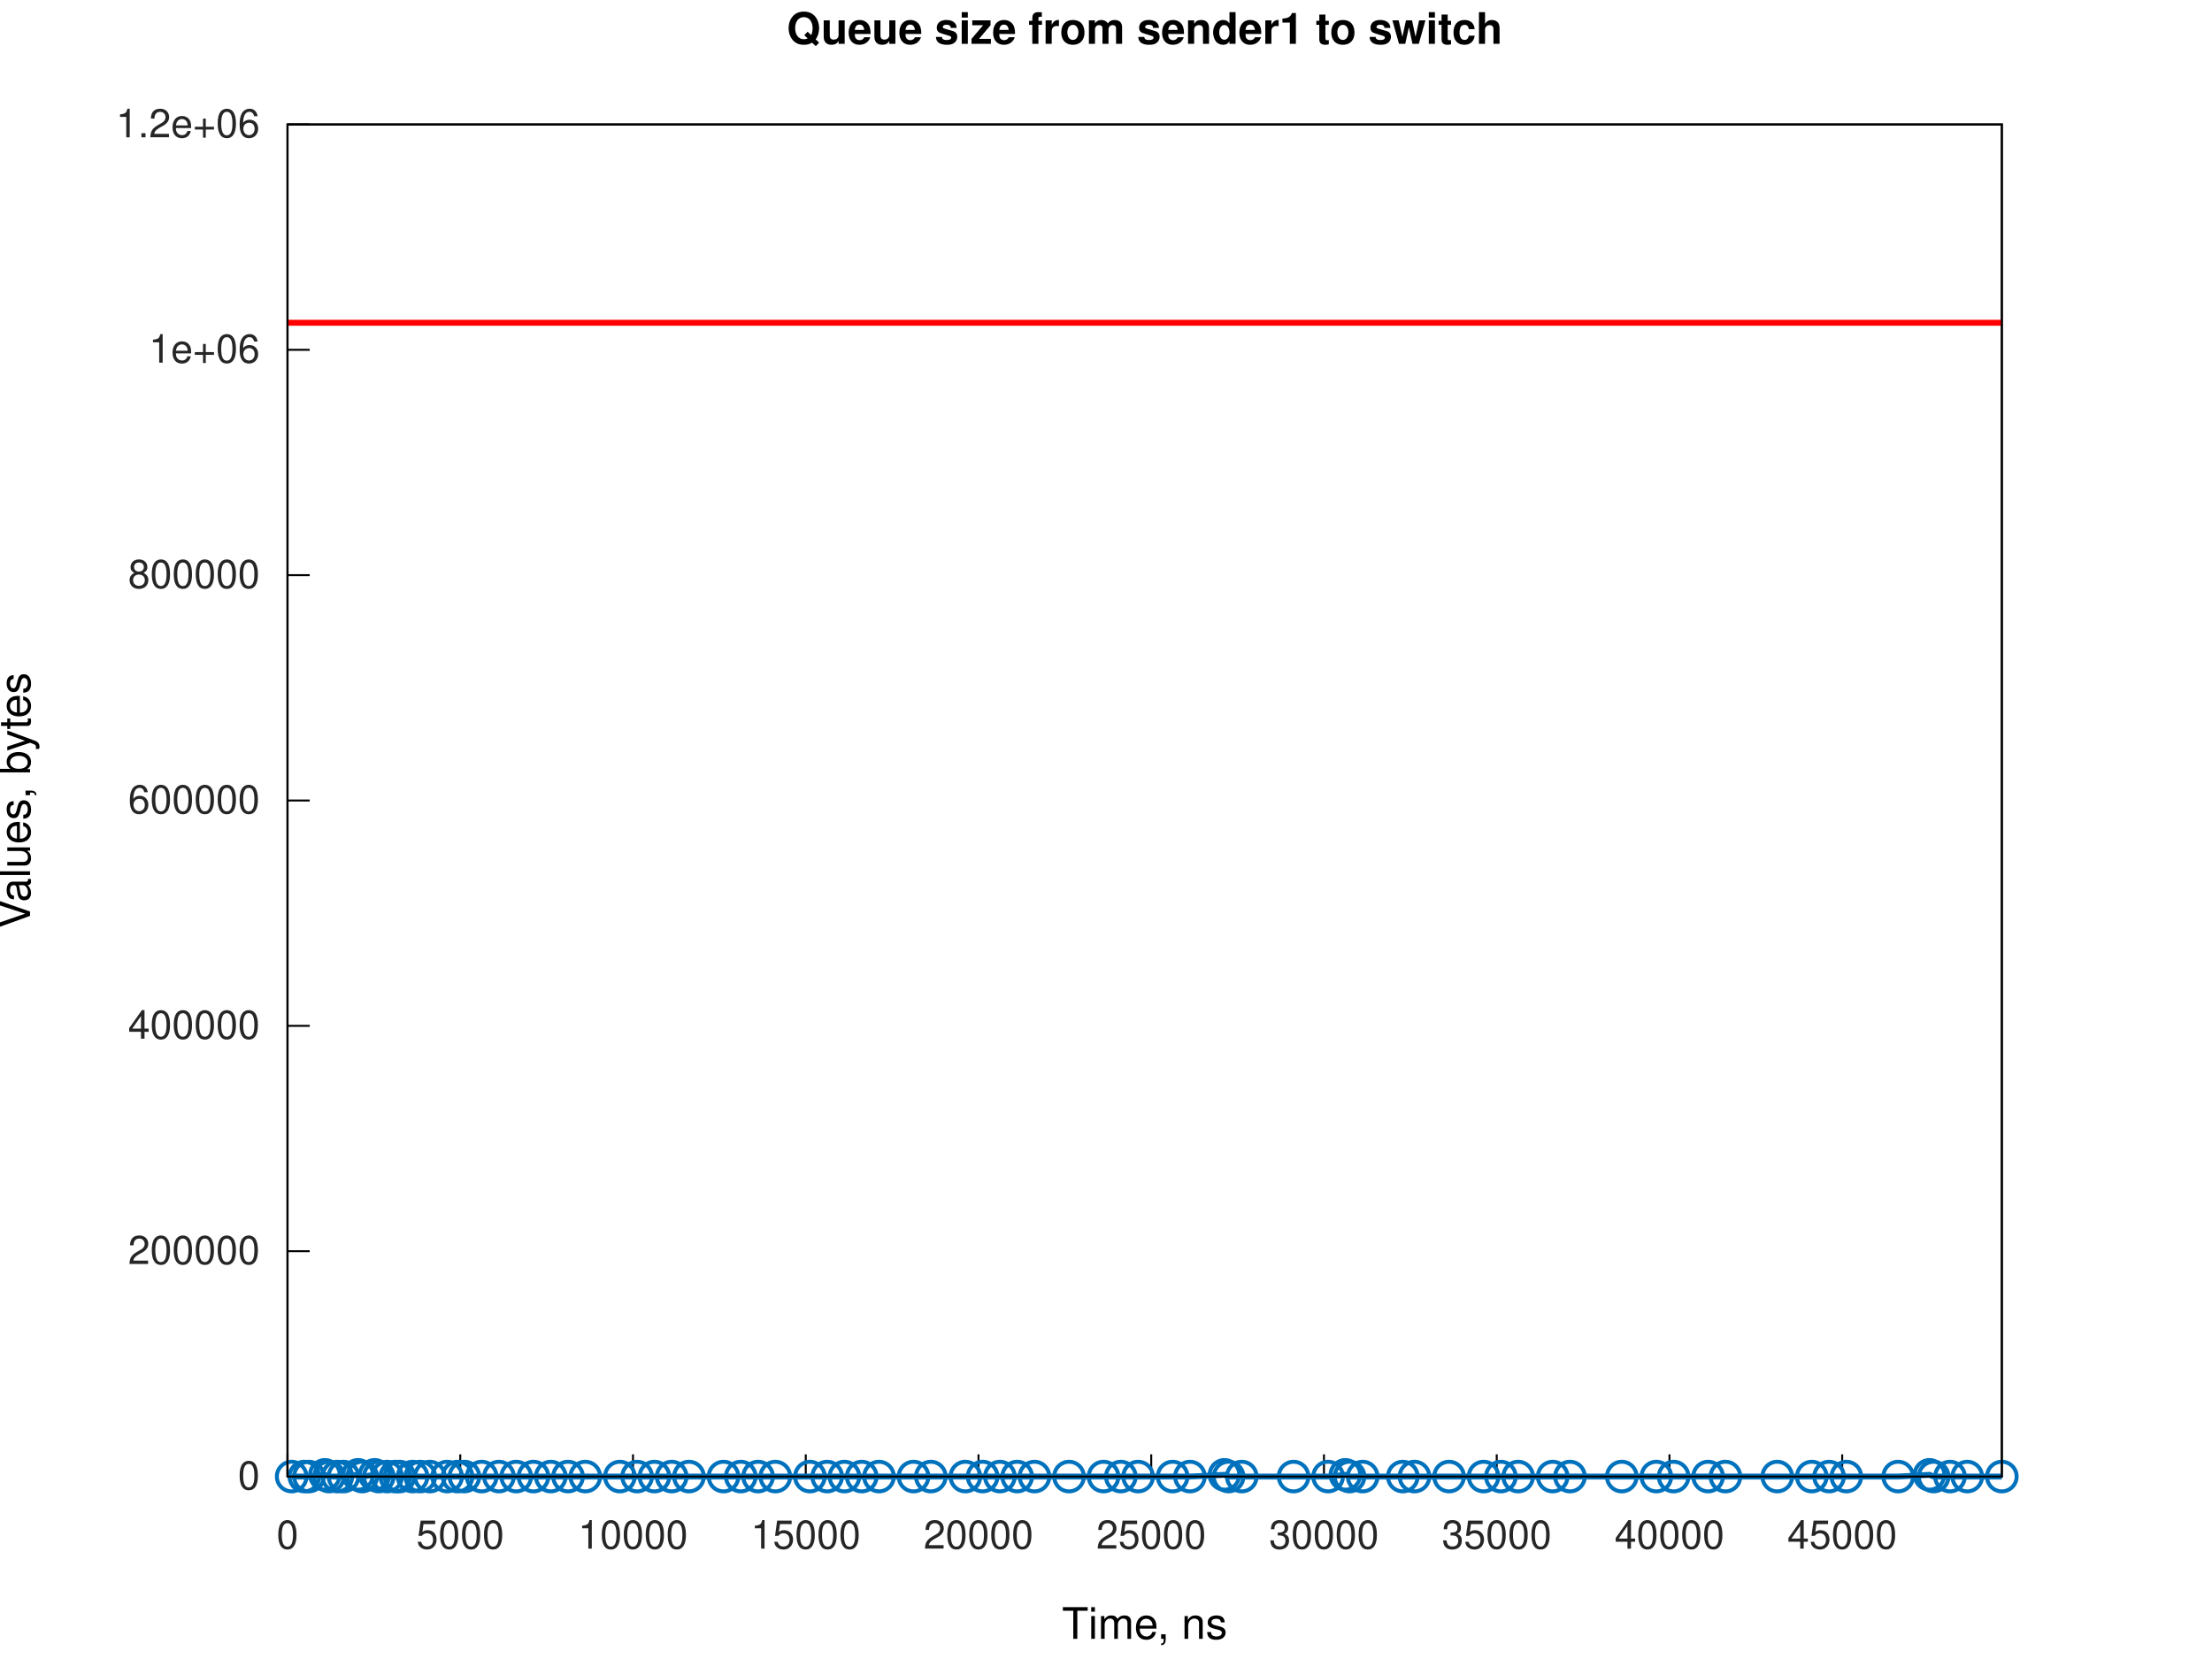
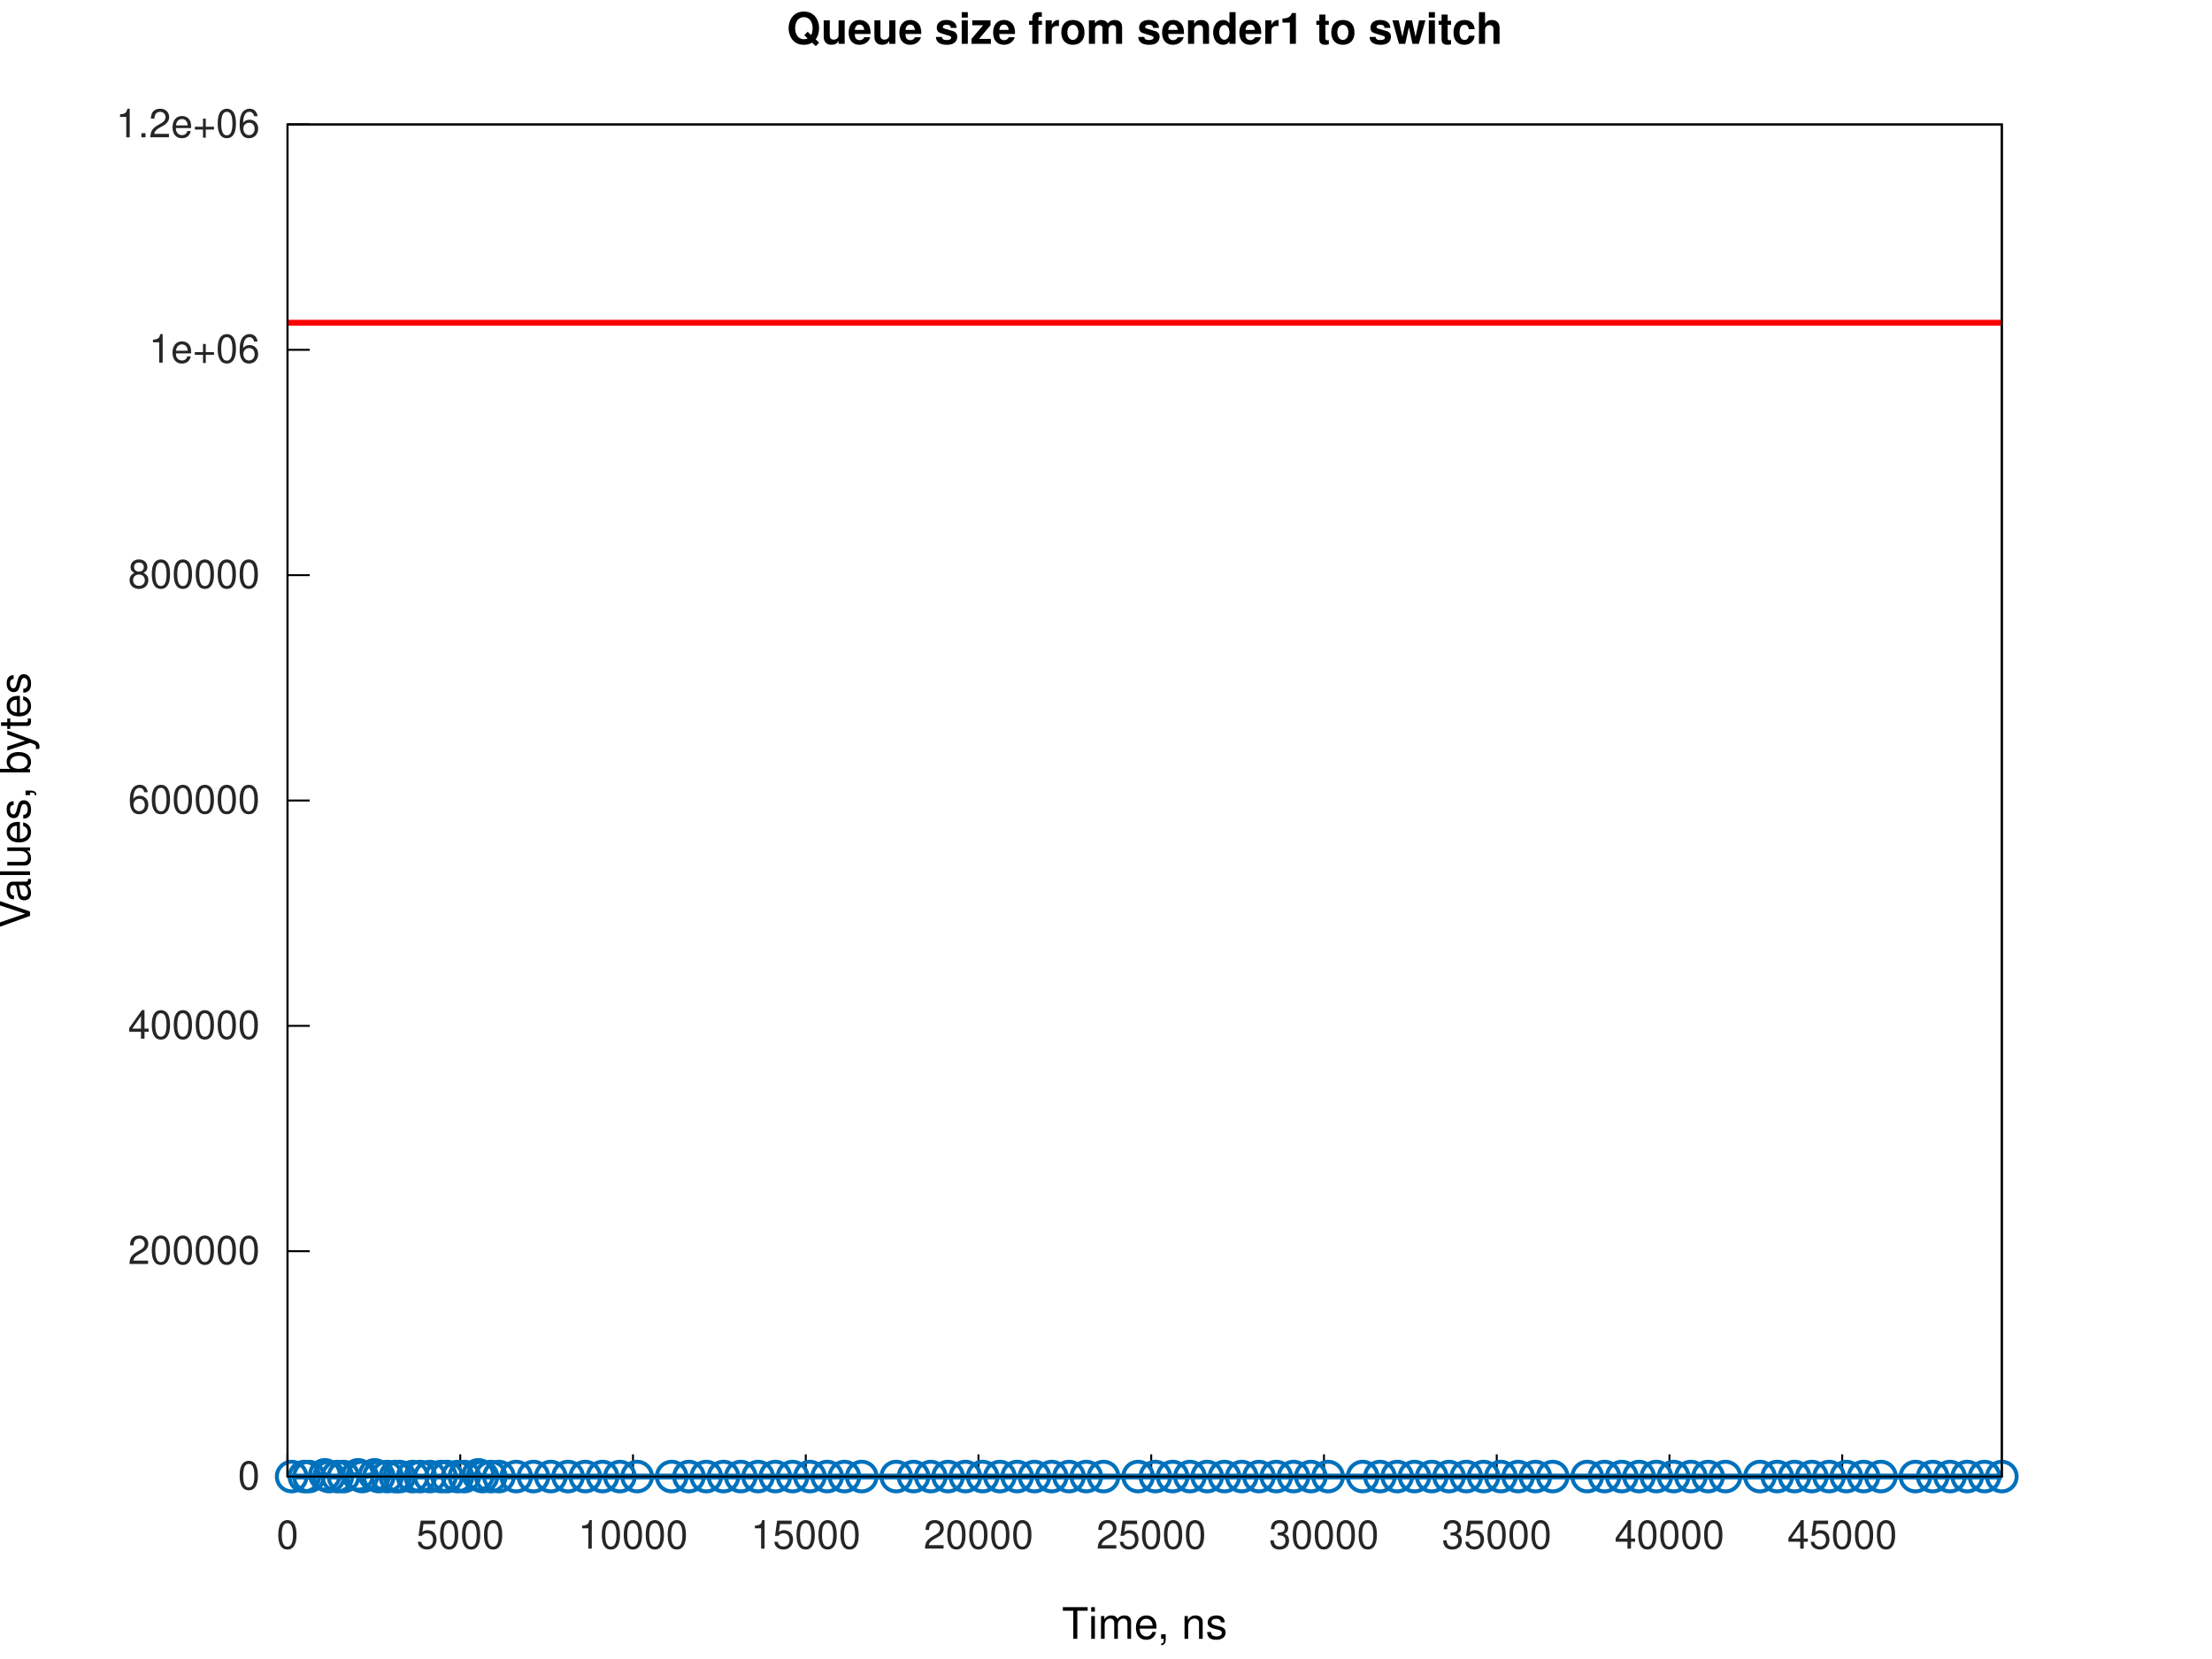
<svg xmlns="http://www.w3.org/2000/svg" xmlns:xlink="http://www.w3.org/1999/xlink" width="560" height="420" viewBox="0 0 560 420">
  <g id="gnuplot_canvas">
    <rect x="0" y="0" width="560" height="420" fill="none" />
    <defs>
      <circle id="gpDot" r="0.5" stroke-width="0.5" stroke="currentColor" />
      <path id="gpPt0" stroke-width="0.267" stroke="currentColor" d="M-1,0 h2 M0,-1 v2" />
      <path id="gpPt1" stroke-width="0.267" stroke="currentColor" d="M-1,-1 L1,1 M1,-1 L-1,1" />
      <path id="gpPt2" stroke-width="0.267" stroke="currentColor" d="M-1,0 L1,0 M0,-1 L0,1 M-1,-1 L1,1 M-1,1 L1,-1" />
      <rect id="gpPt3" stroke-width="0.267" stroke="currentColor" x="-1" y="-1" width="2" height="2" />
      <rect id="gpPt4" stroke-width="0.267" stroke="currentColor" fill="currentColor" x="-1" y="-1" width="2" height="2" />
      <circle id="gpPt5" stroke-width="0.267" stroke="currentColor" cx="0" cy="0" r="1" />
      <use xlink:href="#gpPt5" id="gpPt6" fill="currentColor" stroke="none" />
      <path id="gpPt7" stroke-width="0.267" stroke="currentColor" d="M0,-1.33 L-1.33,0.67 L1.33,0.67 z" />
      <use xlink:href="#gpPt7" id="gpPt8" fill="currentColor" stroke="none" />
      <use xlink:href="#gpPt7" id="gpPt9" stroke="currentColor" transform="rotate(180)" />
      <use xlink:href="#gpPt9" id="gpPt10" fill="currentColor" stroke="none" />
      <use xlink:href="#gpPt3" id="gpPt11" stroke="currentColor" transform="rotate(45)" />
      <use xlink:href="#gpPt11" id="gpPt12" fill="currentColor" stroke="none" />
      <path id="gpPt13" stroke-width="0.267" stroke="currentColor" d="M0,1.330 L1.265,0.411 L0.782,-1.067 L-0.782,-1.076 L-1.265,0.411 z" />
      <use xlink:href="#gpPt13" id="gpPt14" fill="currentColor" stroke="none" />
      <filter id="textbox" filterUnits="objectBoundingBox" x="0" y="0" height="1" width="1">
        <feFlood flood-color="white" flood-opacity="1" result="bgnd" />
        <feComposite in="SourceGraphic" in2="bgnd" operator="atop" />
      </filter>
      <filter id="greybox" filterUnits="objectBoundingBox" x="0" y="0" height="1" width="1">
        <feFlood flood-color="lightgrey" flood-opacity="1" result="grey" />
        <feComposite in="SourceGraphic" in2="grey" operator="atop" />
      </filter>
    </defs>
    <g fill="none" color="white" stroke="currentColor" stroke-width="1.00" stroke-linecap="butt" stroke-linejoin="miter">
</g>
    <g fill="none" color="white" stroke="currentColor" stroke-width="0.50" stroke-linecap="butt" stroke-linejoin="miter">
</g>
    <g fill="none" color="black" stroke="currentColor" stroke-width="0.50" stroke-linecap="butt" stroke-linejoin="miter">
      <path stroke="rgb(  0,   0,   0)" d="M72.79,373.81 L78.41,373.81  " />
      <g transform="translate(65.79,377.06)" stroke="none" fill="rgb(38,38,38)" font-family="Helvetica" font-size="10.00" text-anchor="end">
        <text>
          <tspan font-family="Helvetica">0</tspan>
        </text>
      </g>
    </g>
    <g fill="none" color="black" stroke="currentColor" stroke-width="0.50" stroke-linecap="butt" stroke-linejoin="miter">
      <path stroke="rgb(  0,   0,   0)" d="M72.79,316.76 L78.41,316.76  " />
      <g transform="translate(65.79,320.01)" stroke="none" fill="rgb(38,38,38)" font-family="Helvetica" font-size="10.00" text-anchor="end">
        <text>
          <tspan font-family="Helvetica">200000</tspan>
        </text>
      </g>
    </g>
    <g fill="none" color="black" stroke="currentColor" stroke-width="0.50" stroke-linecap="butt" stroke-linejoin="miter">
      <path stroke="rgb(  0,   0,   0)" d="M72.79,259.71 L78.41,259.71  " />
      <g transform="translate(65.79,262.96)" stroke="none" fill="rgb(38,38,38)" font-family="Helvetica" font-size="10.00" text-anchor="end">
        <text>
          <tspan font-family="Helvetica">400000</tspan>
        </text>
      </g>
    </g>
    <g fill="none" color="black" stroke="currentColor" stroke-width="0.50" stroke-linecap="butt" stroke-linejoin="miter">
      <path stroke="rgb(  0,   0,   0)" d="M72.79,202.66 L78.41,202.66  " />
      <g transform="translate(65.79,205.91)" stroke="none" fill="rgb(38,38,38)" font-family="Helvetica" font-size="10.00" text-anchor="end">
        <text>
          <tspan font-family="Helvetica">600000</tspan>
        </text>
      </g>
    </g>
    <g fill="none" color="black" stroke="currentColor" stroke-width="0.50" stroke-linecap="butt" stroke-linejoin="miter">
      <path stroke="rgb(  0,   0,   0)" d="M72.79,145.61 L78.41,145.61  " />
      <g transform="translate(65.79,148.86)" stroke="none" fill="rgb(38,38,38)" font-family="Helvetica" font-size="10.00" text-anchor="end">
        <text>
          <tspan font-family="Helvetica">800000</tspan>
        </text>
      </g>
    </g>
    <g fill="none" color="black" stroke="currentColor" stroke-width="0.50" stroke-linecap="butt" stroke-linejoin="miter">
      <path stroke="rgb(  0,   0,   0)" d="M72.79,88.56 L78.41,88.56  " />
      <g transform="translate(65.79,91.81)" stroke="none" fill="rgb(38,38,38)" font-family="Helvetica" font-size="10.00" text-anchor="end">
        <text>
          <tspan font-family="Helvetica">1e+06</tspan>
        </text>
      </g>
    </g>
    <g fill="none" color="black" stroke="currentColor" stroke-width="0.50" stroke-linecap="butt" stroke-linejoin="miter">
      <path stroke="rgb(  0,   0,   0)" d="M72.79,31.51 L78.41,31.51  " />
      <g transform="translate(65.79,34.76)" stroke="none" fill="rgb(38,38,38)" font-family="Helvetica" font-size="10.00" text-anchor="end">
        <text>
          <tspan font-family="Helvetica">1.2e+06</tspan>
        </text>
      </g>
    </g>
    <g fill="none" color="black" stroke="currentColor" stroke-width="0.50" stroke-linecap="butt" stroke-linejoin="miter">
      <path stroke="rgb(  0,   0,   0)" d="M72.79,373.81 L72.79,368.19  " />
      <g transform="translate(72.79,392.06)" stroke="none" fill="rgb(38,38,38)" font-family="Helvetica" font-size="10.00" text-anchor="middle">
        <text>
          <tspan font-family="Helvetica">0</tspan>
        </text>
      </g>
    </g>
    <g fill="none" color="black" stroke="currentColor" stroke-width="0.50" stroke-linecap="butt" stroke-linejoin="miter">
      <path stroke="rgb(  0,   0,   0)" d="M116.52,373.81 L116.52,368.19  " />
      <g transform="translate(116.52,392.06)" stroke="none" fill="rgb(38,38,38)" font-family="Helvetica" font-size="10.00" text-anchor="middle">
        <text>
          <tspan font-family="Helvetica">5000</tspan>
        </text>
      </g>
    </g>
    <g fill="none" color="black" stroke="currentColor" stroke-width="0.50" stroke-linecap="butt" stroke-linejoin="miter">
      <path stroke="rgb(  0,   0,   0)" d="M160.25,373.81 L160.25,368.19  " />
      <g transform="translate(160.25,392.06)" stroke="none" fill="rgb(38,38,38)" font-family="Helvetica" font-size="10.00" text-anchor="middle">
        <text>
          <tspan font-family="Helvetica">10000</tspan>
        </text>
      </g>
    </g>
    <g fill="none" color="black" stroke="currentColor" stroke-width="0.50" stroke-linecap="butt" stroke-linejoin="miter">
      <path stroke="rgb(  0,   0,   0)" d="M203.99,373.81 L203.99,368.19  " />
      <g transform="translate(203.99,392.06)" stroke="none" fill="rgb(38,38,38)" font-family="Helvetica" font-size="10.00" text-anchor="middle">
        <text>
          <tspan font-family="Helvetica">15000</tspan>
        </text>
      </g>
    </g>
    <g fill="none" color="black" stroke="currentColor" stroke-width="0.50" stroke-linecap="butt" stroke-linejoin="miter">
      <path stroke="rgb(  0,   0,   0)" d="M247.72,373.81 L247.72,368.19  " />
      <g transform="translate(247.72,392.06)" stroke="none" fill="rgb(38,38,38)" font-family="Helvetica" font-size="10.00" text-anchor="middle">
        <text>
          <tspan font-family="Helvetica">20000</tspan>
        </text>
      </g>
    </g>
    <g fill="none" color="black" stroke="currentColor" stroke-width="0.50" stroke-linecap="butt" stroke-linejoin="miter">
      <path stroke="rgb(  0,   0,   0)" d="M291.45,373.81 L291.45,368.19  " />
      <g transform="translate(291.45,392.06)" stroke="none" fill="rgb(38,38,38)" font-family="Helvetica" font-size="10.00" text-anchor="middle">
        <text>
          <tspan font-family="Helvetica">25000</tspan>
        </text>
      </g>
    </g>
    <g fill="none" color="black" stroke="currentColor" stroke-width="0.50" stroke-linecap="butt" stroke-linejoin="miter">
      <path stroke="rgb(  0,   0,   0)" d="M335.18,373.81 L335.18,368.19  " />
      <g transform="translate(335.18,392.06)" stroke="none" fill="rgb(38,38,38)" font-family="Helvetica" font-size="10.00" text-anchor="middle">
        <text>
          <tspan font-family="Helvetica">30000</tspan>
        </text>
      </g>
    </g>
    <g fill="none" color="black" stroke="currentColor" stroke-width="0.50" stroke-linecap="butt" stroke-linejoin="miter">
      <path stroke="rgb(  0,   0,   0)" d="M378.92,373.81 L378.92,368.19  " />
      <g transform="translate(378.92,392.06)" stroke="none" fill="rgb(38,38,38)" font-family="Helvetica" font-size="10.00" text-anchor="middle">
        <text>
          <tspan font-family="Helvetica">35000</tspan>
        </text>
      </g>
    </g>
    <g fill="none" color="black" stroke="currentColor" stroke-width="0.50" stroke-linecap="butt" stroke-linejoin="miter">
      <path stroke="rgb(  0,   0,   0)" d="M422.65,373.81 L422.65,368.19  " />
      <g transform="translate(422.65,392.06)" stroke="none" fill="rgb(38,38,38)" font-family="Helvetica" font-size="10.00" text-anchor="middle">
        <text>
          <tspan font-family="Helvetica">40000</tspan>
        </text>
      </g>
    </g>
    <g fill="none" color="black" stroke="currentColor" stroke-width="0.50" stroke-linecap="butt" stroke-linejoin="miter">
      <path stroke="rgb(  0,   0,   0)" d="M466.38,373.81 L466.38,368.19  " />
      <g transform="translate(466.38,392.06)" stroke="none" fill="rgb(38,38,38)" font-family="Helvetica" font-size="10.00" text-anchor="middle">
        <text>
          <tspan font-family="Helvetica">45000</tspan>
        </text>
      </g>
    </g>
    <g fill="none" color="black" stroke="currentColor" stroke-width="0.50" stroke-linecap="butt" stroke-linejoin="miter">
</g>
    <g fill="none" color="black" stroke="currentColor" stroke-width="0.50" stroke-linecap="butt" stroke-linejoin="miter">
      <path stroke="rgb(  0,   0,   0)" d="M72.79,31.51 L72.79,373.81 L506.79,373.81 L506.79,31.51 L72.79,31.51 Z  " />
    </g>
    <g fill="none" color="black" stroke="currentColor" stroke-width="0.50" stroke-linecap="butt" stroke-linejoin="miter">
</g>
    <g id="gnuplot_plot_1a">
      <g fill="none" color="white" stroke="rgb(  0,   0,   0)" stroke-width="1.50" stroke-linecap="butt" stroke-linejoin="miter">
</g>
      <g fill="none" color="black" stroke="currentColor" stroke-width="1.50" stroke-linecap="butt" stroke-linejoin="miter">
-         <path stroke="rgb(  0, 113, 188)" d="M73.84,373.81 L77.05,373.81 L78.21,373.81 L82.25,373.38 L83.30,373.81 L85.42,373.81 L86.96,373.81 L90.65,373.38   L91.70,373.81 L94.85,373.38 L95.90,373.81 L98.01,373.81 L100.08,373.81 L101.15,373.81 L104.45,373.81 L106.40,373.81   L108.83,373.81 L113.20,373.81 L115.84,373.81 L117.57,373.81 L121.95,373.81 L126.32,373.81 L130.69,373.81 L135.06,373.81   L139.44,373.81 L143.81,373.81 L148.18,373.81 L156.93,373.81 L161.30,373.81 L165.68,373.81 L170.05,373.81 L174.42,373.81   L183.17,373.81 L187.54,373.81 L191.92,373.81 L196.29,373.81 L205.04,373.81 L209.41,373.81 L213.78,373.81 L218.16,373.81   L222.53,373.81 L231.28,373.81 L235.65,373.81 L244.40,373.81 L248.77,373.81 L253.14,373.81 L257.52,373.81 L261.89,373.81   L270.64,373.81 L279.38,373.81 L283.75,373.81 L288.13,373.81 L296.87,373.81 L301.25,373.81 L309.99,373.38 L311.04,373.81   L314.37,373.81 L327.49,373.81 L336.23,373.81 L340.61,373.38 L341.66,373.81 L344.98,373.81 L355.14,373.81 L358.10,373.81   L366.85,373.81 L375.59,373.81 L379.97,373.81 L384.34,373.81 L393.09,373.81 L397.46,373.81 L410.58,373.81 L419.33,373.81   L423.70,373.81 L432.44,373.81 L436.82,373.81 L449.94,373.81 L458.68,373.81 L463.06,373.81 L467.43,373.81 L480.55,373.81   L488.48,373.38 L489.53,373.81 L493.67,373.81 L498.04,373.81 L506.79,373.81  " />
+         <path stroke="rgb(  0, 113, 188)" d="M73.84,373.81 L77.05,373.81 L78.21,373.81 L82.25,373.38 L83.30,373.81 L85.42,373.81 L86.96,373.81 L90.65,373.38   L91.70,373.81 L94.85,373.38 L95.90,373.81 L98.01,373.81 L100.08,373.81 L101.15,373.81 L104.45,373.81 L106.40,373.81   L108.83,373.81 L111.64,373.81 L113.20,373.81 L115.84,373.81 L117.57,373.81 L121.09,373.38 L122.14,373.81 L124.25,373.81   L126.32,373.81 L130.69,373.81 L135.06,373.81 L139.44,373.81 L143.81,373.81 L148.18,373.81 L152.56,373.81 L156.93,373.81   L161.30,373.81 L170.05,373.81 L174.42,373.81 L178.80,373.81 L183.17,373.81 L187.54,373.81 L191.92,373.81 L196.29,373.81   L200.66,373.81 L205.04,373.81 L209.41,373.81 L213.78,373.81 L218.16,373.81 L226.90,373.81 L231.28,373.81 L235.65,373.81   L240.02,373.81 L244.40,373.81 L248.77,373.81 L253.14,373.81 L257.52,373.81 L261.89,373.81 L266.26,373.81 L270.64,373.81   L275.01,373.81 L279.38,373.81 L288.13,373.81 L292.50,373.81 L296.87,373.81 L301.25,373.81 L305.62,373.81 L309.99,373.81   L314.37,373.81 L318.74,373.81 L323.11,373.81 L327.49,373.81 L331.86,373.81 L336.23,373.81 L344.98,373.81 L349.35,373.81   L353.73,373.81 L358.10,373.81 L362.47,373.81 L366.85,373.81 L371.22,373.81 L375.59,373.81 L379.97,373.81 L384.34,373.81   L388.71,373.81 L393.09,373.81 L401.83,373.81 L406.21,373.81 L410.58,373.81 L414.95,373.81 L419.33,373.81 L423.70,373.81   L428.07,373.81 L432.44,373.81 L436.82,373.81 L445.56,373.81 L449.94,373.81 L454.31,373.81 L458.68,373.81 L463.06,373.81   L467.43,373.81 L471.80,373.81 L476.18,373.81 L484.92,373.81 L489.30,373.81 L493.67,373.81 L498.04,373.81 L502.42,373.81   L506.79,373.81  " />
        <use xlink:href="#gpPt5" transform="translate(73.84,373.81) scale(3.75)" color="rgb(  0, 113, 188)" />
        <use xlink:href="#gpPt5" transform="translate(77.05,373.81) scale(3.75)" color="rgb(  0, 113, 188)" />
        <use xlink:href="#gpPt5" transform="translate(78.21,373.81) scale(3.75)" color="rgb(  0, 113, 188)" />
        <use xlink:href="#gpPt5" transform="translate(82.25,373.38) scale(3.75)" color="rgb(  0, 113, 188)" />
        <use xlink:href="#gpPt5" transform="translate(83.30,373.81) scale(3.75)" color="rgb(  0, 113, 188)" />
        <use xlink:href="#gpPt5" transform="translate(85.42,373.81) scale(3.75)" color="rgb(  0, 113, 188)" />
        <use xlink:href="#gpPt5" transform="translate(86.96,373.81) scale(3.75)" color="rgb(  0, 113, 188)" />
        <use xlink:href="#gpPt5" transform="translate(90.65,373.38) scale(3.75)" color="rgb(  0, 113, 188)" />
        <use xlink:href="#gpPt5" transform="translate(91.70,373.81) scale(3.75)" color="rgb(  0, 113, 188)" />
        <use xlink:href="#gpPt5" transform="translate(94.85,373.38) scale(3.75)" color="rgb(  0, 113, 188)" />
        <use xlink:href="#gpPt5" transform="translate(95.90,373.81) scale(3.75)" color="rgb(  0, 113, 188)" />
        <use xlink:href="#gpPt5" transform="translate(98.01,373.81) scale(3.75)" color="rgb(  0, 113, 188)" />
        <use xlink:href="#gpPt5" transform="translate(100.08,373.81) scale(3.75)" color="rgb(  0, 113, 188)" />
        <use xlink:href="#gpPt5" transform="translate(101.15,373.81) scale(3.75)" color="rgb(  0, 113, 188)" />
        <use xlink:href="#gpPt5" transform="translate(104.45,373.81) scale(3.75)" color="rgb(  0, 113, 188)" />
        <use xlink:href="#gpPt5" transform="translate(106.40,373.81) scale(3.75)" color="rgb(  0, 113, 188)" />
        <use xlink:href="#gpPt5" transform="translate(108.83,373.81) scale(3.75)" color="rgb(  0, 113, 188)" />
+         <use xlink:href="#gpPt5" transform="translate(111.64,373.81) scale(3.75)" color="rgb(  0, 113, 188)" />
        <use xlink:href="#gpPt5" transform="translate(113.20,373.81) scale(3.75)" color="rgb(  0, 113, 188)" />
        <use xlink:href="#gpPt5" transform="translate(115.84,373.81) scale(3.75)" color="rgb(  0, 113, 188)" />
        <use xlink:href="#gpPt5" transform="translate(117.57,373.81) scale(3.75)" color="rgb(  0, 113, 188)" />
-         <use xlink:href="#gpPt5" transform="translate(121.95,373.81) scale(3.75)" color="rgb(  0, 113, 188)" />
+         <use xlink:href="#gpPt5" transform="translate(121.09,373.38) scale(3.75)" color="rgb(  0, 113, 188)" />
+         <use xlink:href="#gpPt5" transform="translate(122.14,373.81) scale(3.75)" color="rgb(  0, 113, 188)" />
+         <use xlink:href="#gpPt5" transform="translate(124.25,373.81) scale(3.75)" color="rgb(  0, 113, 188)" />
        <use xlink:href="#gpPt5" transform="translate(126.32,373.81) scale(3.75)" color="rgb(  0, 113, 188)" />
        <use xlink:href="#gpPt5" transform="translate(130.69,373.81) scale(3.75)" color="rgb(  0, 113, 188)" />
        <use xlink:href="#gpPt5" transform="translate(135.06,373.81) scale(3.75)" color="rgb(  0, 113, 188)" />
        <use xlink:href="#gpPt5" transform="translate(139.44,373.81) scale(3.75)" color="rgb(  0, 113, 188)" />
        <use xlink:href="#gpPt5" transform="translate(143.81,373.81) scale(3.75)" color="rgb(  0, 113, 188)" />
        <use xlink:href="#gpPt5" transform="translate(148.18,373.81) scale(3.75)" color="rgb(  0, 113, 188)" />
+         <use xlink:href="#gpPt5" transform="translate(152.56,373.81) scale(3.75)" color="rgb(  0, 113, 188)" />
        <use xlink:href="#gpPt5" transform="translate(156.93,373.81) scale(3.75)" color="rgb(  0, 113, 188)" />
        <use xlink:href="#gpPt5" transform="translate(161.30,373.81) scale(3.75)" color="rgb(  0, 113, 188)" />
-         <use xlink:href="#gpPt5" transform="translate(165.68,373.81) scale(3.75)" color="rgb(  0, 113, 188)" />
        <use xlink:href="#gpPt5" transform="translate(170.05,373.81) scale(3.75)" color="rgb(  0, 113, 188)" />
        <use xlink:href="#gpPt5" transform="translate(174.42,373.81) scale(3.75)" color="rgb(  0, 113, 188)" />
+         <use xlink:href="#gpPt5" transform="translate(178.80,373.81) scale(3.75)" color="rgb(  0, 113, 188)" />
        <use xlink:href="#gpPt5" transform="translate(183.17,373.81) scale(3.75)" color="rgb(  0, 113, 188)" />
        <use xlink:href="#gpPt5" transform="translate(187.54,373.81) scale(3.75)" color="rgb(  0, 113, 188)" />
        <use xlink:href="#gpPt5" transform="translate(191.92,373.81) scale(3.75)" color="rgb(  0, 113, 188)" />
        <use xlink:href="#gpPt5" transform="translate(196.29,373.81) scale(3.75)" color="rgb(  0, 113, 188)" />
+         <use xlink:href="#gpPt5" transform="translate(200.66,373.81) scale(3.75)" color="rgb(  0, 113, 188)" />
        <use xlink:href="#gpPt5" transform="translate(205.04,373.81) scale(3.75)" color="rgb(  0, 113, 188)" />
        <use xlink:href="#gpPt5" transform="translate(209.41,373.81) scale(3.75)" color="rgb(  0, 113, 188)" />
        <use xlink:href="#gpPt5" transform="translate(213.78,373.81) scale(3.75)" color="rgb(  0, 113, 188)" />
        <use xlink:href="#gpPt5" transform="translate(218.16,373.81) scale(3.75)" color="rgb(  0, 113, 188)" />
-         <use xlink:href="#gpPt5" transform="translate(222.53,373.81) scale(3.75)" color="rgb(  0, 113, 188)" />
+         <use xlink:href="#gpPt5" transform="translate(226.90,373.81) scale(3.75)" color="rgb(  0, 113, 188)" />
        <use xlink:href="#gpPt5" transform="translate(231.28,373.81) scale(3.75)" color="rgb(  0, 113, 188)" />
        <use xlink:href="#gpPt5" transform="translate(235.65,373.81) scale(3.75)" color="rgb(  0, 113, 188)" />
+         <use xlink:href="#gpPt5" transform="translate(240.02,373.81) scale(3.75)" color="rgb(  0, 113, 188)" />
        <use xlink:href="#gpPt5" transform="translate(244.40,373.81) scale(3.75)" color="rgb(  0, 113, 188)" />
        <use xlink:href="#gpPt5" transform="translate(248.77,373.81) scale(3.75)" color="rgb(  0, 113, 188)" />
        <use xlink:href="#gpPt5" transform="translate(253.14,373.81) scale(3.75)" color="rgb(  0, 113, 188)" />
        <use xlink:href="#gpPt5" transform="translate(257.52,373.81) scale(3.75)" color="rgb(  0, 113, 188)" />
        <use xlink:href="#gpPt5" transform="translate(261.89,373.81) scale(3.75)" color="rgb(  0, 113, 188)" />
+         <use xlink:href="#gpPt5" transform="translate(266.26,373.81) scale(3.75)" color="rgb(  0, 113, 188)" />
        <use xlink:href="#gpPt5" transform="translate(270.64,373.81) scale(3.75)" color="rgb(  0, 113, 188)" />
+         <use xlink:href="#gpPt5" transform="translate(275.01,373.81) scale(3.75)" color="rgb(  0, 113, 188)" />
        <use xlink:href="#gpPt5" transform="translate(279.38,373.81) scale(3.75)" color="rgb(  0, 113, 188)" />
-         <use xlink:href="#gpPt5" transform="translate(283.75,373.81) scale(3.75)" color="rgb(  0, 113, 188)" />
        <use xlink:href="#gpPt5" transform="translate(288.13,373.81) scale(3.75)" color="rgb(  0, 113, 188)" />
+         <use xlink:href="#gpPt5" transform="translate(292.50,373.81) scale(3.75)" color="rgb(  0, 113, 188)" />
        <use xlink:href="#gpPt5" transform="translate(296.87,373.81) scale(3.75)" color="rgb(  0, 113, 188)" />
        <use xlink:href="#gpPt5" transform="translate(301.25,373.81) scale(3.75)" color="rgb(  0, 113, 188)" />
-         <use xlink:href="#gpPt5" transform="translate(309.99,373.38) scale(3.75)" color="rgb(  0, 113, 188)" />
-         <use xlink:href="#gpPt5" transform="translate(311.04,373.81) scale(3.75)" color="rgb(  0, 113, 188)" />
+         <use xlink:href="#gpPt5" transform="translate(305.62,373.81) scale(3.75)" color="rgb(  0, 113, 188)" />
+         <use xlink:href="#gpPt5" transform="translate(309.99,373.81) scale(3.75)" color="rgb(  0, 113, 188)" />
        <use xlink:href="#gpPt5" transform="translate(314.37,373.81) scale(3.75)" color="rgb(  0, 113, 188)" />
+         <use xlink:href="#gpPt5" transform="translate(318.74,373.81) scale(3.75)" color="rgb(  0, 113, 188)" />
+         <use xlink:href="#gpPt5" transform="translate(323.11,373.81) scale(3.75)" color="rgb(  0, 113, 188)" />
        <use xlink:href="#gpPt5" transform="translate(327.49,373.81) scale(3.75)" color="rgb(  0, 113, 188)" />
+         <use xlink:href="#gpPt5" transform="translate(331.86,373.81) scale(3.75)" color="rgb(  0, 113, 188)" />
        <use xlink:href="#gpPt5" transform="translate(336.23,373.81) scale(3.75)" color="rgb(  0, 113, 188)" />
-         <use xlink:href="#gpPt5" transform="translate(340.61,373.38) scale(3.75)" color="rgb(  0, 113, 188)" />
-         <use xlink:href="#gpPt5" transform="translate(341.66,373.81) scale(3.75)" color="rgb(  0, 113, 188)" />
        <use xlink:href="#gpPt5" transform="translate(344.98,373.81) scale(3.75)" color="rgb(  0, 113, 188)" />
-         <use xlink:href="#gpPt5" transform="translate(355.14,373.81) scale(3.75)" color="rgb(  0, 113, 188)" />
+         <use xlink:href="#gpPt5" transform="translate(349.35,373.81) scale(3.75)" color="rgb(  0, 113, 188)" />
+         <use xlink:href="#gpPt5" transform="translate(353.73,373.81) scale(3.75)" color="rgb(  0, 113, 188)" />
        <use xlink:href="#gpPt5" transform="translate(358.10,373.81) scale(3.75)" color="rgb(  0, 113, 188)" />
+         <use xlink:href="#gpPt5" transform="translate(362.47,373.81) scale(3.75)" color="rgb(  0, 113, 188)" />
        <use xlink:href="#gpPt5" transform="translate(366.85,373.81) scale(3.75)" color="rgb(  0, 113, 188)" />
+         <use xlink:href="#gpPt5" transform="translate(371.22,373.81) scale(3.75)" color="rgb(  0, 113, 188)" />
        <use xlink:href="#gpPt5" transform="translate(375.59,373.81) scale(3.75)" color="rgb(  0, 113, 188)" />
        <use xlink:href="#gpPt5" transform="translate(379.97,373.81) scale(3.75)" color="rgb(  0, 113, 188)" />
        <use xlink:href="#gpPt5" transform="translate(384.34,373.81) scale(3.75)" color="rgb(  0, 113, 188)" />
+         <use xlink:href="#gpPt5" transform="translate(388.71,373.81) scale(3.75)" color="rgb(  0, 113, 188)" />
        <use xlink:href="#gpPt5" transform="translate(393.09,373.81) scale(3.75)" color="rgb(  0, 113, 188)" />
-         <use xlink:href="#gpPt5" transform="translate(397.46,373.81) scale(3.75)" color="rgb(  0, 113, 188)" />
+         <use xlink:href="#gpPt5" transform="translate(401.83,373.81) scale(3.75)" color="rgb(  0, 113, 188)" />
+         <use xlink:href="#gpPt5" transform="translate(406.21,373.81) scale(3.75)" color="rgb(  0, 113, 188)" />
        <use xlink:href="#gpPt5" transform="translate(410.58,373.81) scale(3.75)" color="rgb(  0, 113, 188)" />
+         <use xlink:href="#gpPt5" transform="translate(414.95,373.81) scale(3.75)" color="rgb(  0, 113, 188)" />
        <use xlink:href="#gpPt5" transform="translate(419.33,373.81) scale(3.75)" color="rgb(  0, 113, 188)" />
        <use xlink:href="#gpPt5" transform="translate(423.70,373.81) scale(3.75)" color="rgb(  0, 113, 188)" />
+         <use xlink:href="#gpPt5" transform="translate(428.07,373.81) scale(3.75)" color="rgb(  0, 113, 188)" />
        <use xlink:href="#gpPt5" transform="translate(432.44,373.81) scale(3.75)" color="rgb(  0, 113, 188)" />
        <use xlink:href="#gpPt5" transform="translate(436.82,373.81) scale(3.75)" color="rgb(  0, 113, 188)" />
+         <use xlink:href="#gpPt5" transform="translate(445.56,373.81) scale(3.75)" color="rgb(  0, 113, 188)" />
        <use xlink:href="#gpPt5" transform="translate(449.94,373.81) scale(3.75)" color="rgb(  0, 113, 188)" />
+         <use xlink:href="#gpPt5" transform="translate(454.31,373.81) scale(3.75)" color="rgb(  0, 113, 188)" />
        <use xlink:href="#gpPt5" transform="translate(458.68,373.81) scale(3.75)" color="rgb(  0, 113, 188)" />
        <use xlink:href="#gpPt5" transform="translate(463.06,373.81) scale(3.75)" color="rgb(  0, 113, 188)" />
        <use xlink:href="#gpPt5" transform="translate(467.43,373.81) scale(3.75)" color="rgb(  0, 113, 188)" />
-         <use xlink:href="#gpPt5" transform="translate(480.55,373.81) scale(3.75)" color="rgb(  0, 113, 188)" />
-         <use xlink:href="#gpPt5" transform="translate(488.48,373.38) scale(3.75)" color="rgb(  0, 113, 188)" />
-         <use xlink:href="#gpPt5" transform="translate(489.53,373.81) scale(3.75)" color="rgb(  0, 113, 188)" />
+         <use xlink:href="#gpPt5" transform="translate(471.80,373.81) scale(3.75)" color="rgb(  0, 113, 188)" />
+         <use xlink:href="#gpPt5" transform="translate(476.18,373.81) scale(3.75)" color="rgb(  0, 113, 188)" />
+         <use xlink:href="#gpPt5" transform="translate(484.92,373.81) scale(3.75)" color="rgb(  0, 113, 188)" />
+         <use xlink:href="#gpPt5" transform="translate(489.30,373.81) scale(3.75)" color="rgb(  0, 113, 188)" />
        <use xlink:href="#gpPt5" transform="translate(493.67,373.81) scale(3.75)" color="rgb(  0, 113, 188)" />
        <use xlink:href="#gpPt5" transform="translate(498.04,373.81) scale(3.75)" color="rgb(  0, 113, 188)" />
+         <use xlink:href="#gpPt5" transform="translate(502.42,373.81) scale(3.75)" color="rgb(  0, 113, 188)" />
        <use xlink:href="#gpPt5" transform="translate(506.79,373.81) scale(3.75)" color="rgb(  0, 113, 188)" />
      </g>
    </g>
    <g id="gnuplot_plot_2a">
      <g fill="none" color="black" stroke="currentColor" stroke-width="1.50" stroke-linecap="butt" stroke-linejoin="miter">
        <path stroke="rgb(255,   0,   0)" d="M72.79,81.71 L506.79,81.71  " />
      </g>
    </g>
    <g fill="none" color="white" stroke="rgb(255,   0,   0)" stroke-width="2.00" stroke-linecap="butt" stroke-linejoin="miter">
</g>
    <g fill="none" color="black" stroke="currentColor" stroke-width="2.00" stroke-linecap="butt" stroke-linejoin="miter">
</g>
    <g fill="none" color="black" stroke="black" stroke-width="0.50" stroke-linecap="butt" stroke-linejoin="miter">
</g>
    <g fill="none" color="black" stroke="currentColor" stroke-width="0.50" stroke-linecap="butt" stroke-linejoin="miter">
      <path stroke="rgb(  0,   0,   0)" d="M72.79,31.51 L72.79,373.81 L506.79,373.81 L506.79,31.51 L72.79,31.51 Z  " />
      <g transform="translate(7.61,202.66) rotate(270.00)" stroke="none" fill="rgb(0,0,0)" font-family="Helvetica" font-size="11.00" text-anchor="middle">
        <text>
          <tspan font-family="Helvetica">Values, bytes</tspan>
        </text>
      </g>
    </g>
    <g fill="none" color="black" stroke="currentColor" stroke-width="0.50" stroke-linecap="butt" stroke-linejoin="miter">
      <g transform="translate(289.79,414.89)" stroke="none" fill="rgb(0,0,0)" font-family="Helvetica" font-size="11.00" text-anchor="middle">
        <text>
          <tspan font-family="Helvetica">Time, ns</tspan>
        </text>
      </g>
    </g>
    <g fill="none" color="black" stroke="currentColor" stroke-width="0.50" stroke-linecap="butt" stroke-linejoin="miter">
</g>
    <g fill="none" color="black" stroke="currentColor" stroke-width="0.50" stroke-linecap="butt" stroke-linejoin="miter">
      <g transform="translate(289.79,11.09)" stroke="none" fill="rgb(0,0,0)" font-family="Helvetica" font-size="11.00" text-anchor="middle">
        <text>
          <tspan font-family="Helvetica" font-weight="bold">Queue size from sender1 to switch</tspan>
        </text>
      </g>
    </g>
    <g fill="none" color="black" stroke="currentColor" stroke-width="0.50" stroke-linecap="butt" stroke-linejoin="miter">
</g>
  </g>
</svg>
